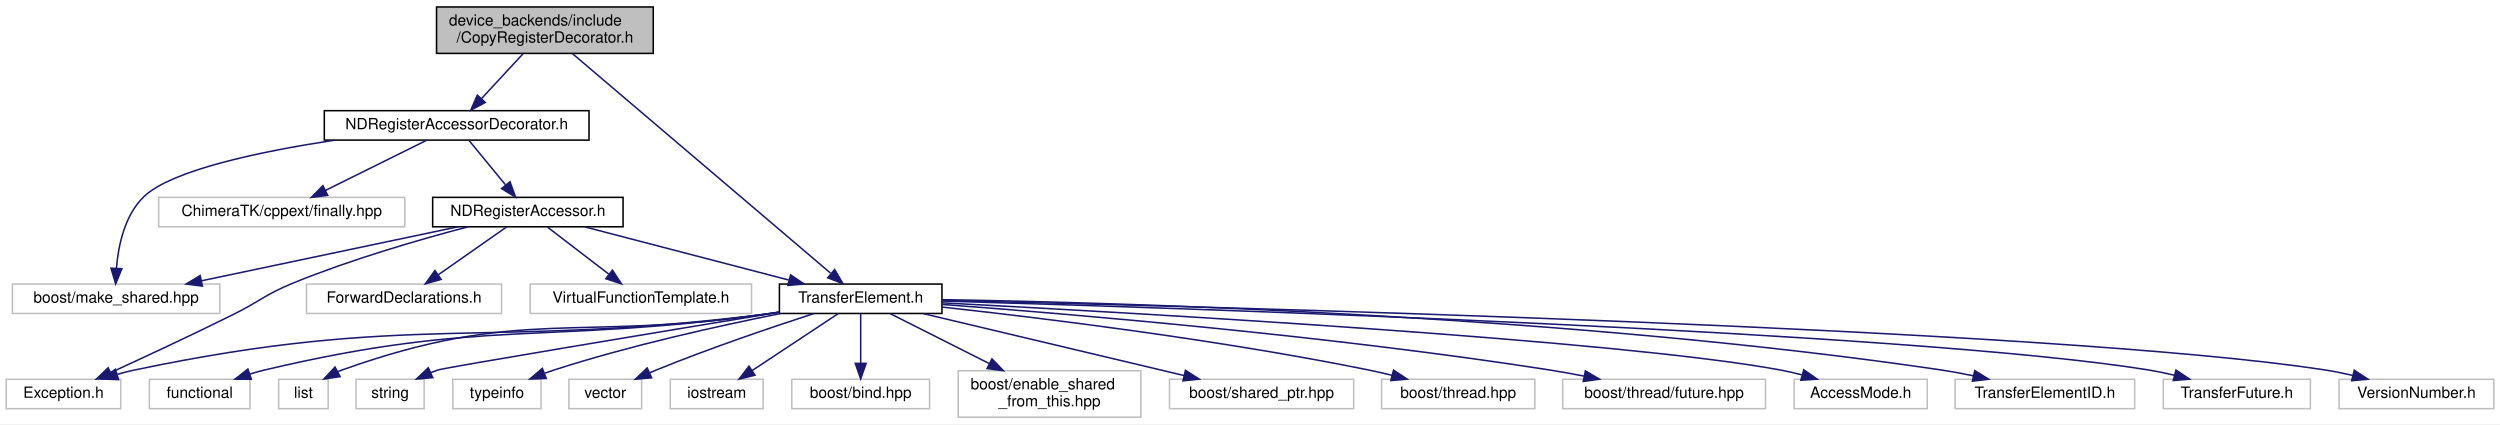
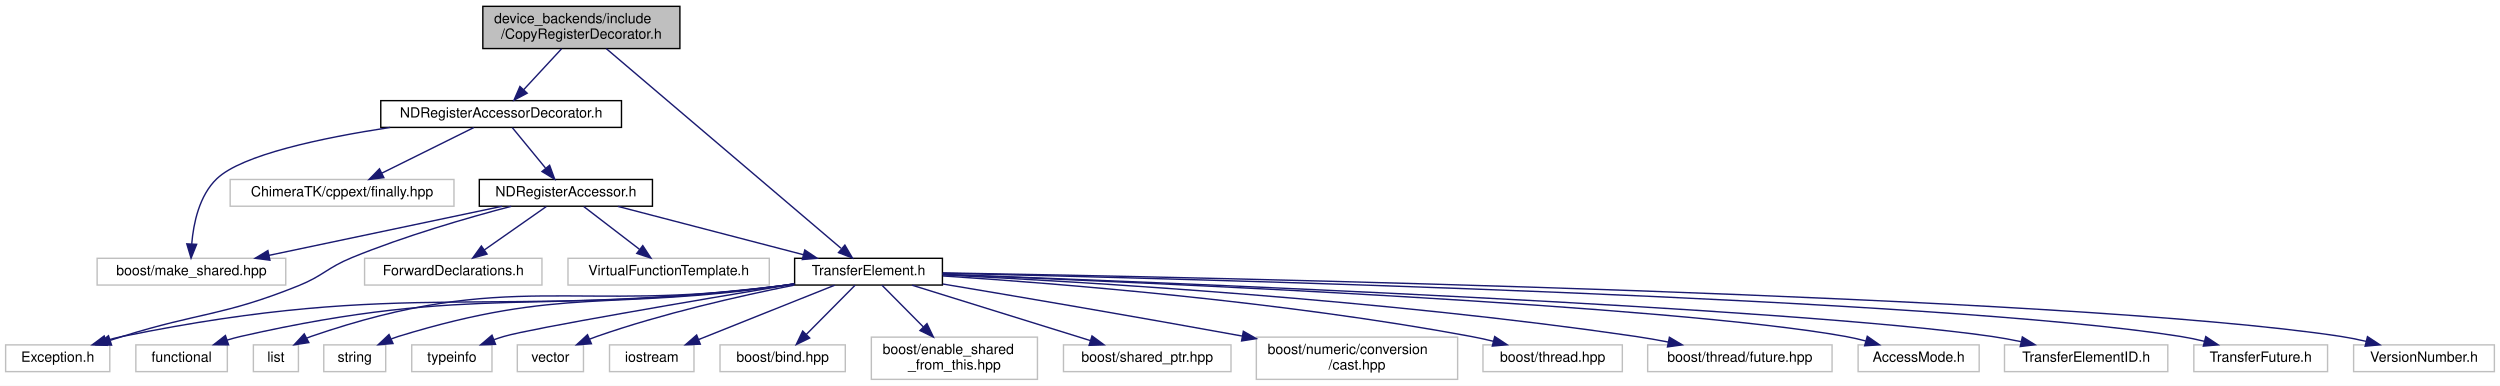
- <svg xmlns="http://www.w3.org/2000/svg" xmlns:xlink="http://www.w3.org/1999/xlink" width="1615pt" height="274pt" viewBox="0.00 0.00 1615.00 274.00">
+ <svg xmlns="http://www.w3.org/2000/svg" xmlns:xlink="http://www.w3.org/1999/xlink" width="1776pt" height="274pt" viewBox="0.00 0.00 1776.00 274.00">
  <g id="graph0" class="graph" transform="scale(1 1) rotate(0) translate(4 270)">
-     <polygon fill="#ffffff" stroke="transparent" points="-4,4 -4,-270 1611,-270 1611,4 -4,4" />
+     <polygon fill="#ffffff" stroke="transparent" points="-4,4 -4,-270 1772,-270 1772,4 -4,4" />
    <g id="node1" class="node">
-       <polygon fill="#bfbfbf" stroke="#000000" points="278,-235.5 278,-265.5 418,-265.5 418,-235.5 278,-235.5" />
-       <text text-anchor="start" x="286" y="-253.5" font-family="Helvetica,sans-Serif" font-size="10.00" fill="#000000">device_backends/include</text>
-       <text text-anchor="middle" x="348" y="-242.5" font-family="Helvetica,sans-Serif" font-size="10.00" fill="#000000">/CopyRegisterDecorator.h</text>
+       <polygon fill="#bfbfbf" stroke="#000000" points="339,-235.5 339,-265.5 479,-265.5 479,-235.5 339,-235.5" />
+       <text text-anchor="start" x="347" y="-253.5" font-family="Helvetica,sans-Serif" font-size="10.00" fill="#000000">device_backends/include</text>
+       <text text-anchor="middle" x="409" y="-242.5" font-family="Helvetica,sans-Serif" font-size="10.00" fill="#000000">/CopyRegisterDecorator.h</text>
    </g>
    <g id="node2" class="node">
      <g id="a_node2">
        <a xlink:href="device__backends_2include_2_n_d_register_accessor_decorator_8h.html" target="_top" xlink:title="NDRegisterAccessorDecorator.h">
-           <polygon fill="#ffffff" stroke="#000000" points="205.5,-179.5 205.5,-198.5 376.5,-198.5 376.5,-179.5 205.5,-179.5" />
-           <text text-anchor="middle" x="291" y="-186.5" font-family="Helvetica,sans-Serif" font-size="10.00" fill="#000000">NDRegisterAccessorDecorator.h</text>
+           <polygon fill="#ffffff" stroke="#000000" points="266.5,-179.5 266.5,-198.5 437.5,-198.5 437.5,-179.5 266.5,-179.5" />
+           <text text-anchor="middle" x="352" y="-186.5" font-family="Helvetica,sans-Serif" font-size="10.00" fill="#000000">NDRegisterAccessorDecorator.h</text>
        </a>
      </g>
    </g>
    <g id="edge1" class="edge">
-       <path fill="none" stroke="#191970" d="M333.91,-235.298C325.751,-226.494 315.453,-215.383 306.99,-206.253" />
-       <polygon fill="#191970" stroke="#191970" points="309.491,-203.802 300.126,-198.847 304.357,-208.56 309.491,-203.802" />
+       <path fill="none" stroke="#191970" d="M394.91,-235.298C386.751,-226.494 376.453,-215.383 367.99,-206.253" />
+       <polygon fill="#191970" stroke="#191970" points="370.491,-203.802 361.126,-198.847 365.357,-208.56 370.491,-203.802" />
    </g>
    <g id="node8" class="node">
      <g id="a_node8">
        <a xlink:href="device__backends_2include_2_transfer_element_8h.html" target="_top" xlink:title="TransferElement.h">
-           <polygon fill="#ffffff" stroke="#000000" points="499.5,-67.5 499.5,-86.5 604.5,-86.5 604.5,-67.5 499.5,-67.5" />
-           <text text-anchor="middle" x="552" y="-74.5" font-family="Helvetica,sans-Serif" font-size="10.00" fill="#000000">TransferElement.h</text>
+           <polygon fill="#ffffff" stroke="#000000" points="560.5,-67.5 560.5,-86.5 665.5,-86.5 665.5,-67.5 560.5,-67.5" />
+           <text text-anchor="middle" x="613" y="-74.5" font-family="Helvetica,sans-Serif" font-size="10.00" fill="#000000">TransferElement.h</text>
        </a>
      </g>
    </g>
-     <g id="edge26" class="edge">
-       <path fill="none" stroke="#191970" d="M365.747,-235.406C403.778,-203.061 492.886,-127.276 532.464,-93.615" />
-       <polygon fill="#191970" stroke="#191970" points="535.2,-95.883 540.55,-86.738 530.665,-90.55 535.2,-95.883" />
+     <g id="edge27" class="edge">
+       <path fill="none" stroke="#191970" d="M426.747,-235.406C464.778,-203.061 553.886,-127.276 593.464,-93.615" />
+       <polygon fill="#191970" stroke="#191970" points="596.2,-95.883 601.55,-86.738 591.665,-90.55 596.2,-95.883" />
    </g>
    <g id="node3" class="node">
-       <polygon fill="#ffffff" stroke="#bfbfbf" points="4,-67.5 4,-86.5 138,-86.5 138,-67.5 4,-67.5" />
-       <text text-anchor="middle" x="71" y="-74.5" font-family="Helvetica,sans-Serif" font-size="10.00" fill="#000000">boost/make_shared.hpp</text>
+       <polygon fill="#ffffff" stroke="#bfbfbf" points="65,-67.5 65,-86.5 199,-86.5 199,-67.5 65,-67.5" />
+       <text text-anchor="middle" x="132" y="-74.5" font-family="Helvetica,sans-Serif" font-size="10.00" fill="#000000">boost/make_shared.hpp</text>
    </g>
    <g id="edge2" class="edge">
-       <path fill="none" stroke="#191970" d="M212.165,-179.473C163.387,-172.024 106.786,-160.049 89,-143 76.565,-131.081 72.442,-111.484 71.205,-96.734" />
-       <polygon fill="#191970" stroke="#191970" points="74.695,-96.432 70.731,-86.607 67.702,-96.759 74.695,-96.432" />
+       <path fill="none" stroke="#191970" d="M273.165,-179.473C224.387,-172.024 167.786,-160.049 150,-143 137.565,-131.081 133.442,-111.484 132.205,-96.734" />
+       <polygon fill="#191970" stroke="#191970" points="135.695,-96.432 131.731,-86.607 128.702,-96.759 135.695,-96.432" />
    </g>
    <g id="node4" class="node">
-       <polygon fill="#ffffff" stroke="#bfbfbf" points="98.5,-123.5 98.5,-142.5 257.5,-142.5 257.5,-123.5 98.5,-123.5" />
-       <text text-anchor="middle" x="178" y="-130.5" font-family="Helvetica,sans-Serif" font-size="10.00" fill="#000000">ChimeraTK/cppext/finally.hpp</text>
+       <polygon fill="#ffffff" stroke="#bfbfbf" points="159.5,-123.5 159.5,-142.5 318.5,-142.5 318.5,-123.5 159.5,-123.5" />
+       <text text-anchor="middle" x="239" y="-130.5" font-family="Helvetica,sans-Serif" font-size="10.00" fill="#000000">ChimeraTK/cppext/finally.hpp</text>
    </g>
    <g id="edge3" class="edge">
-       <path fill="none" stroke="#191970" d="M271.575,-179.373C253.598,-170.464 226.656,-157.113 206.291,-147.02" />
-       <polygon fill="#191970" stroke="#191970" points="207.686,-143.805 197.172,-142.501 204.578,-150.078 207.686,-143.805" />
+       <path fill="none" stroke="#191970" d="M332.575,-179.373C314.598,-170.464 287.656,-157.113 267.291,-147.02" />
+       <polygon fill="#191970" stroke="#191970" points="268.686,-143.805 258.172,-142.501 265.578,-150.078 268.686,-143.805" />
    </g>
    <g id="node5" class="node">
      <g id="a_node5">
        <a xlink:href="device__backends_2include_2_n_d_register_accessor_8h.html" target="_top" xlink:title="NDRegisterAccessor.h">
-           <polygon fill="#ffffff" stroke="#000000" points="275.5,-123.5 275.5,-142.5 398.5,-142.5 398.5,-123.5 275.5,-123.5" />
-           <text text-anchor="middle" x="337" y="-130.5" font-family="Helvetica,sans-Serif" font-size="10.00" fill="#000000">NDRegisterAccessor.h</text>
+           <polygon fill="#ffffff" stroke="#000000" points="336.5,-123.5 336.5,-142.5 459.5,-142.5 459.5,-123.5 336.5,-123.5" />
+           <text text-anchor="middle" x="398" y="-130.5" font-family="Helvetica,sans-Serif" font-size="10.00" fill="#000000">NDRegisterAccessor.h</text>
        </a>
      </g>
    </g>
    <g id="edge4" class="edge">
-       <path fill="none" stroke="#191970" d="M299.013,-179.245C305.477,-171.376 314.738,-160.101 322.498,-150.654" />
-       <polygon fill="#191970" stroke="#191970" points="325.436,-152.592 329.079,-142.643 320.027,-148.148 325.436,-152.592" />
+       <path fill="none" stroke="#191970" d="M360.013,-179.245C366.477,-171.376 375.738,-160.101 383.498,-150.654" />
+       <polygon fill="#191970" stroke="#191970" points="386.436,-152.592 390.079,-142.643 381.027,-148.148 386.436,-152.592" />
    </g>
    <g id="edge5" class="edge">
-       <path fill="none" stroke="#191970" d="M291.575,-123.437C245.764,-113.793 175,-98.895 126.032,-88.586" />
-       <polygon fill="#191970" stroke="#191970" points="126.744,-85.159 116.237,-86.524 125.302,-92.009 126.744,-85.159" />
+       <path fill="none" stroke="#191970" d="M352.575,-123.437C306.764,-113.793 236,-98.895 187.032,-88.586" />
+       <polygon fill="#191970" stroke="#191970" points="187.744,-85.159 177.237,-86.524 186.302,-92.009 187.744,-85.159" />
    </g>
    <g id="node6" class="node">
      <polygon fill="#ffffff" stroke="#bfbfbf" points="0,-6 0,-25 74,-25 74,-6 0,-6" />
      <text text-anchor="middle" x="37" y="-13" font-family="Helvetica,sans-Serif" font-size="10.00" fill="#000000">Exception.h</text>
    </g>
    <g id="edge6" class="edge">
-       <path fill="none" stroke="#191970" d="M298.192,-123.447C267.051,-115.263 222.499,-102.378 185,-87 167.342,-79.759 164.091,-75.493 147,-67 120.352,-53.758 89.658,-39.466 67.475,-29.305" />
-       <polygon fill="#191970" stroke="#191970" points="68.778,-26.053 58.228,-25.083 65.871,-32.42 68.778,-26.053" />
+       <path fill="none" stroke="#191970" d="M359.192,-123.447C328.051,-115.263 283.498,-102.378 246,-87 228.342,-79.759 225.706,-74.122 208,-67 154.363,-45.425 138.185,-48.235 83,-31 80.21,-30.129 77.331,-29.209 74.439,-28.27" />
+       <polygon fill="#191970" stroke="#191970" points="75.258,-24.854 64.665,-25.044 73.065,-31.502 75.258,-24.854" />
    </g>
    <g id="node7" class="node">
-       <polygon fill="#ffffff" stroke="#bfbfbf" points="194,-67.5 194,-86.5 320,-86.5 320,-67.5 194,-67.5" />
-       <text text-anchor="middle" x="257" y="-74.5" font-family="Helvetica,sans-Serif" font-size="10.00" fill="#000000">ForwardDeclarations.h</text>
+       <polygon fill="#ffffff" stroke="#bfbfbf" points="255,-67.5 255,-86.5 381,-86.5 381,-67.5 255,-67.5" />
+       <text text-anchor="middle" x="318" y="-74.5" font-family="Helvetica,sans-Serif" font-size="10.00" fill="#000000">ForwardDeclarations.h</text>
    </g>
    <g id="edge7" class="edge">
-       <path fill="none" stroke="#191970" d="M323.065,-123.246C310.905,-114.734 293.054,-102.237 278.971,-92.38" />
-       <polygon fill="#191970" stroke="#191970" points="280.975,-89.51 270.775,-86.643 276.961,-95.245 280.975,-89.51" />
+       <path fill="none" stroke="#191970" d="M384.065,-123.246C371.905,-114.734 354.054,-102.237 339.971,-92.38" />
+       <polygon fill="#191970" stroke="#191970" points="341.975,-89.51 331.775,-86.643 337.961,-95.245 341.975,-89.51" />
    </g>
    <g id="edge8" class="edge">
-       <path fill="none" stroke="#191970" d="M373.96,-123.373C410.408,-113.88 466.225,-99.341 505.629,-89.078" />
-       <polygon fill="#191970" stroke="#191970" points="506.728,-92.409 515.523,-86.501 504.963,-85.635 506.728,-92.409" />
-     </g>
-     <g id="node24" class="node">
-       <polygon fill="#ffffff" stroke="#bfbfbf" points="338.5,-67.5 338.5,-86.5 481.5,-86.5 481.5,-67.5 338.5,-67.5" />
-       <text text-anchor="middle" x="410" y="-74.5" font-family="Helvetica,sans-Serif" font-size="10.00" fill="#000000">VirtualFunctionTemplate.h</text>
-     </g>
-     <g id="edge25" class="edge">
-       <path fill="none" stroke="#191970" d="M349.716,-123.246C360.602,-114.894 376.488,-102.708 389.22,-92.941" />
-       <polygon fill="#191970" stroke="#191970" points="391.626,-95.506 397.43,-86.643 387.365,-89.952 391.626,-95.506" />
-     </g>
-     <g id="edge21" class="edge">
-       <path fill="none" stroke="#191970" d="M499.272,-68.232C496.138,-67.793 493.029,-67.378 490,-67 309.801,-44.528 260.733,-68.254 83,-31 79.319,-30.229 75.524,-29.255 71.766,-28.173" />
-       <polygon fill="#191970" stroke="#191970" points="72.598,-24.767 62.01,-25.122 70.509,-31.447 72.598,-24.767" />
+       <path fill="none" stroke="#191970" d="M434.96,-123.373C471.408,-113.88 527.225,-99.341 566.629,-89.078" />
+       <polygon fill="#191970" stroke="#191970" points="567.728,-92.409 576.523,-86.501 565.963,-85.635 567.728,-92.409" />
+     </g>
+     <g id="node25" class="node">
+       <polygon fill="#ffffff" stroke="#bfbfbf" points="399.5,-67.5 399.5,-86.5 542.5,-86.5 542.5,-67.5 399.5,-67.5" />
+       <text text-anchor="middle" x="471" y="-74.5" font-family="Helvetica,sans-Serif" font-size="10.00" fill="#000000">VirtualFunctionTemplate.h</text>
+     </g>
+     <g id="edge26" class="edge">
+       <path fill="none" stroke="#191970" d="M410.716,-123.246C421.602,-114.894 437.488,-102.708 450.22,-92.941" />
+       <polygon fill="#191970" stroke="#191970" points="452.626,-95.506 458.43,-86.643 448.365,-89.952 452.626,-95.506" />
+     </g>
+     <g id="edge22" class="edge">
+       <path fill="none" stroke="#191970" d="M560.277,-68.19C557.141,-67.762 554.032,-67.36 551,-67 343.845,-42.37 287.419,-72.627 83,-31 79.116,-30.209 75.107,-29.186 71.149,-28.042" />
+       <polygon fill="#191970" stroke="#191970" points="72.108,-24.674 61.519,-25.014 70.009,-31.352 72.108,-24.674" />
    </g>
    <g id="node9" class="node">
      <polygon fill="#ffffff" stroke="#bfbfbf" points="92.5,-6 92.5,-25 157.5,-25 157.5,-6 92.5,-6" />
      <text text-anchor="middle" x="125" y="-13" font-family="Helvetica,sans-Serif" font-size="10.00" fill="#000000">functional</text>
    </g>
    <g id="edge9" class="edge">
-       <path fill="none" stroke="#191970" d="M499.261,-68.314C496.13,-67.854 493.025,-67.412 490,-67 346.879,-47.494 307.566,-64.249 167,-31 163.823,-30.249 160.558,-29.326 157.32,-28.31" />
-       <polygon fill="#191970" stroke="#191970" points="158.392,-24.978 147.798,-25.053 156.127,-31.601 158.392,-24.978" />
+       <path fill="none" stroke="#191970" d="M560.269,-68.251C557.136,-67.807 554.028,-67.386 551,-67 380.959,-45.341 334.151,-68.995 167,-31 163.817,-30.276 160.548,-29.373 157.306,-28.368" />
+       <polygon fill="#191970" stroke="#191970" points="158.374,-25.035 147.78,-25.129 156.121,-31.662 158.374,-25.035" />
    </g>
    <g id="node10" class="node">
      <polygon fill="#ffffff" stroke="#bfbfbf" points="176,-6 176,-25 208,-25 208,-6 176,-6" />
      <text text-anchor="middle" x="192" y="-13" font-family="Helvetica,sans-Serif" font-size="10.00" fill="#000000">list</text>
    </g>
    <g id="edge10" class="edge">
-       <path fill="none" stroke="#191970" d="M499.251,-68.386C496.122,-67.908 493.021,-67.443 490,-67 368.91,-49.254 332.253,-72.165 217,-31 216.116,-30.684 215.231,-30.334 214.348,-29.956" />
-       <polygon fill="#191970" stroke="#191970" points="215.698,-26.711 205.221,-25.135 212.428,-32.9 215.698,-26.711" />
+       <path fill="none" stroke="#191970" d="M560.263,-68.301C557.131,-67.844 554.026,-67.407 551,-67 403.027,-47.106 358.191,-79.548 217,-31 215.962,-30.643 214.922,-30.237 213.887,-29.792" />
+       <polygon fill="#191970" stroke="#191970" points="215.411,-26.638 204.937,-25.038 212.127,-32.82 215.411,-26.638" />
    </g>
    <g id="node11" class="node">
      <polygon fill="#ffffff" stroke="#bfbfbf" points="226,-6 226,-25 270,-25 270,-6 226,-6" />
      <text text-anchor="middle" x="248" y="-13" font-family="Helvetica,sans-Serif" font-size="10.00" fill="#000000">string</text>
    </g>
    <g id="edge11" class="edge">
-       <path fill="none" stroke="#191970" d="M499.339,-68.328C421.484,-55.478 284.226,-32.705 279,-31 277.387,-30.474 275.754,-29.876 274.124,-29.228" />
-       <polygon fill="#191970" stroke="#191970" points="275.551,-26.032 264.995,-25.127 272.683,-32.417 275.551,-26.032" />
+       <path fill="none" stroke="#191970" d="M560.25,-68.388C557.122,-67.909 554.02,-67.443 551,-67 430.35,-49.29 395.582,-66.759 279,-31 277.339,-30.491 275.658,-29.899 273.983,-29.25" />
+       <polygon fill="#191970" stroke="#191970" points="275.192,-25.957 264.633,-25.081 272.342,-32.35 275.192,-25.957" />
    </g>
    <g id="node12" class="node">
      <polygon fill="#ffffff" stroke="#bfbfbf" points="288.5,-6 288.5,-25 345.5,-25 345.5,-6 288.5,-6" />
      <text text-anchor="middle" x="317" y="-13" font-family="Helvetica,sans-Serif" font-size="10.00" fill="#000000">typeinfo</text>
    </g>
    <g id="edge12" class="edge">
-       <path fill="none" stroke="#191970" d="M500.07,-67.428C459.748,-59.4 402.693,-46.732 354,-31 352.062,-30.374 350.083,-29.688 348.099,-28.965" />
-       <polygon fill="#191970" stroke="#191970" points="348.879,-25.513 338.291,-25.138 346.335,-32.034 348.879,-25.513" />
+       <path fill="none" stroke="#191970" d="M560.359,-68.291C490.436,-56.623 373.441,-36.722 354,-31 351.689,-30.32 349.327,-29.54 346.969,-28.701" />
+       <polygon fill="#191970" stroke="#191970" points="348.04,-25.362 337.45,-25.013 345.511,-31.889 348.04,-25.362" />
    </g>
    <g id="node13" class="node">
      <polygon fill="#ffffff" stroke="#bfbfbf" points="363.5,-6 363.5,-25 410.5,-25 410.5,-6 363.5,-6" />
      <text text-anchor="middle" x="387" y="-13" font-family="Helvetica,sans-Serif" font-size="10.00" fill="#000000">vector</text>
    </g>
    <g id="edge13" class="edge">
-       <path fill="none" stroke="#191970" d="M521.787,-67.462C494.816,-58.713 454.382,-45.021 420,-31 418.608,-30.432 417.19,-29.837 415.764,-29.223" />
-       <polygon fill="#191970" stroke="#191970" points="416.952,-25.92 406.395,-25.019 414.086,-32.306 416.952,-25.92" />
+       <path fill="none" stroke="#191970" d="M560.149,-67.45C520.884,-59.626 466.331,-47.209 420,-31 418.357,-30.425 416.686,-29.795 415.012,-29.128" />
+       <polygon fill="#191970" stroke="#191970" points="416.136,-25.8 405.569,-25.034 413.351,-32.223 416.136,-25.8" />
    </g>
    <g id="node14" class="node">
      <polygon fill="#ffffff" stroke="#bfbfbf" points="429,-6 429,-25 489,-25 489,-6 429,-6" />
      <text text-anchor="middle" x="459" y="-13" font-family="Helvetica,sans-Serif" font-size="10.00" fill="#000000">iostream</text>
    </g>
    <g id="edge14" class="edge">
-       <path fill="none" stroke="#191970" d="M537.469,-67.391C522.591,-57.552 499.25,-42.117 481.887,-30.635" />
-       <polygon fill="#191970" stroke="#191970" points="483.701,-27.639 473.429,-25.042 479.84,-33.477 483.701,-27.639" />
+       <path fill="none" stroke="#191970" d="M588.938,-67.391C562.944,-57.01 521.352,-40.4 492.245,-28.777" />
+       <polygon fill="#191970" stroke="#191970" points="493.478,-25.5 482.894,-25.042 490.882,-32.001 493.478,-25.5" />
    </g>
    <g id="node15" class="node">
      <polygon fill="#ffffff" stroke="#bfbfbf" points="507.5,-6 507.5,-25 596.5,-25 596.5,-6 507.5,-6" />
      <text text-anchor="middle" x="552" y="-13" font-family="Helvetica,sans-Serif" font-size="10.00" fill="#000000">boost/bind.hpp</text>
    </g>
    <g id="edge15" class="edge">
-       <path fill="none" stroke="#191970" d="M552,-67.391C552,-58.866 552,-46.139 552,-35.423" />
-       <polygon fill="#191970" stroke="#191970" points="555.5,-35.245 552,-25.245 548.5,-35.245 555.5,-35.245" />
+       <path fill="none" stroke="#191970" d="M603.469,-67.391C594.212,-58.058 579.961,-43.69 568.8,-32.437" />
+       <polygon fill="#191970" stroke="#191970" points="571.193,-29.88 561.666,-25.245 566.223,-34.809 571.193,-29.88" />
    </g>
    <g id="node16" class="node">
      <polygon fill="#ffffff" stroke="#bfbfbf" points="615,-.5 615,-30.5 733,-30.5 733,-.5 615,-.5" />
      <text text-anchor="start" x="623" y="-18.5" font-family="Helvetica,sans-Serif" font-size="10.00" fill="#000000">boost/enable_shared</text>
      <text text-anchor="middle" x="674" y="-7.5" font-family="Helvetica,sans-Serif" font-size="10.00" fill="#000000">_from_this.hpp</text>
    </g>
    <g id="edge16" class="edge">
-       <path fill="none" stroke="#191970" d="M571.062,-67.391C588.109,-58.798 613.624,-45.936 634.986,-35.167" />
-       <polygon fill="#191970" stroke="#191970" points="636.801,-38.171 644.155,-30.545 633.65,-31.921 636.801,-38.171" />
+       <path fill="none" stroke="#191970" d="M622.531,-67.391C630.405,-59.453 641.891,-47.872 652.017,-37.663" />
+       <polygon fill="#191970" stroke="#191970" points="654.52,-40.109 659.078,-30.545 649.551,-35.18 654.52,-40.109" />
    </g>
    <g id="node17" class="node">
      <polygon fill="#ffffff" stroke="#bfbfbf" points="751.5,-6 751.5,-25 870.5,-25 870.5,-6 751.5,-6" />
      <text text-anchor="middle" x="811" y="-13" font-family="Helvetica,sans-Serif" font-size="10.00" fill="#000000">boost/shared_ptr.hpp</text>
    </g>
    <g id="edge17" class="edge">
-       <path fill="none" stroke="#191970" d="M592.185,-67.458C637.646,-56.663 711.74,-39.069 760.927,-27.39" />
-       <polygon fill="#191970" stroke="#191970" points="761.8,-30.78 770.721,-25.064 760.183,-23.969 761.8,-30.78" />
+       <path fill="none" stroke="#191970" d="M643.938,-67.391C678.084,-56.785 733.167,-39.675 770.673,-28.026" />
+       <polygon fill="#191970" stroke="#191970" points="771.768,-31.351 780.28,-25.042 769.692,-24.666 771.768,-31.351" />
    </g>
    <g id="node18" class="node">
-       <polygon fill="#ffffff" stroke="#bfbfbf" points="888.5,-6 888.5,-25 987.5,-25 987.5,-6 888.5,-6" />
-       <text text-anchor="middle" x="938" y="-13" font-family="Helvetica,sans-Serif" font-size="10.00" fill="#000000">boost/thread.hpp</text>
+       <polygon fill="#ffffff" stroke="#bfbfbf" points="888.5,-.5 888.5,-30.5 1031.5,-30.5 1031.5,-.5 888.5,-.5" />
+       <text text-anchor="start" x="896.5" y="-18.5" font-family="Helvetica,sans-Serif" font-size="10.00" fill="#000000">boost/numeric/conversion</text>
+       <text text-anchor="middle" x="960" y="-7.5" font-family="Helvetica,sans-Serif" font-size="10.00" fill="#000000">/cast.hpp</text>
    </g>
    <g id="edge18" class="edge">
-       <path fill="none" stroke="#191970" d="M604.597,-71.622C669.661,-64.512 783.637,-50.558 880,-31 884.98,-29.989 890.166,-28.802 895.3,-27.541" />
-       <polygon fill="#191970" stroke="#191970" points="896.216,-30.919 905.039,-25.053 894.484,-24.137 896.216,-30.919" />
+       <path fill="none" stroke="#191970" d="M665.744,-68.245C717.434,-59.59 798.73,-45.78 878.288,-31.294" />
+       <polygon fill="#191970" stroke="#191970" points="879.276,-34.672 888.485,-29.432 878.018,-27.786 879.276,-34.672" />
    </g>
    <g id="node19" class="node">
-       <polygon fill="#ffffff" stroke="#bfbfbf" points="1005.5,-6 1005.5,-25 1136.5,-25 1136.5,-6 1005.5,-6" />
-       <text text-anchor="middle" x="1071" y="-13" font-family="Helvetica,sans-Serif" font-size="10.00" fill="#000000">boost/thread/future.hpp</text>
+       <polygon fill="#ffffff" stroke="#bfbfbf" points="1049.5,-6 1049.5,-25 1148.5,-25 1148.5,-6 1049.5,-6" />
+       <text text-anchor="middle" x="1099" y="-13" font-family="Helvetica,sans-Serif" font-size="10.00" fill="#000000">boost/thread.hpp</text>
    </g>
    <g id="edge19" class="edge">
-       <path fill="none" stroke="#191970" d="M604.633,-73.332C688.143,-67.115 855.989,-52.996 997,-31 1004.222,-29.873 1011.804,-28.503 1019.247,-27.049" />
-       <polygon fill="#191970" stroke="#191970" points="1020.153,-30.437 1029.264,-25.029 1018.769,-23.575 1020.153,-30.437" />
+       <path fill="none" stroke="#191970" d="M665.759,-73.954C746.931,-68.68 907.1,-55.934 1041,-31 1046.12,-30.047 1051.451,-28.875 1056.716,-27.606" />
+       <polygon fill="#191970" stroke="#191970" points="1057.852,-30.929 1066.685,-25.079 1056.132,-24.144 1057.852,-30.929" />
    </g>
    <g id="node20" class="node">
-       <polygon fill="#ffffff" stroke="#bfbfbf" points="1155,-6 1155,-25 1241,-25 1241,-6 1155,-6" />
-       <text text-anchor="middle" x="1198" y="-13" font-family="Helvetica,sans-Serif" font-size="10.00" fill="#000000">AccessMode.h</text>
+       <polygon fill="#ffffff" stroke="#bfbfbf" points="1166.5,-6 1166.5,-25 1297.5,-25 1297.5,-6 1166.5,-6" />
+       <text text-anchor="middle" x="1232" y="-13" font-family="Helvetica,sans-Serif" font-size="10.00" fill="#000000">boost/thread/future.hpp</text>
    </g>
    <g id="edge20" class="edge">
-       <path fill="none" stroke="#191970" d="M604.565,-74.365C729.752,-67.856 1042.777,-50.156 1146,-31 1150.552,-30.155 1155.272,-29.064 1159.928,-27.851" />
-       <polygon fill="#191970" stroke="#191970" points="1161.243,-31.118 1169.929,-25.053 1159.356,-24.377 1161.243,-31.118" />
+       <path fill="none" stroke="#191970" d="M665.857,-74.689C763.495,-69.945 978.549,-57.267 1158,-31 1165.495,-29.903 1173.372,-28.513 1181.077,-27.017" />
+       <polygon fill="#191970" stroke="#191970" points="1181.949,-30.412 1191.061,-25.007 1180.567,-23.55 1181.949,-30.412" />
    </g>
    <g id="node21" class="node">
-       <polygon fill="#ffffff" stroke="#bfbfbf" points="1259,-6 1259,-25 1375,-25 1375,-6 1259,-6" />
-       <text text-anchor="middle" x="1317" y="-13" font-family="Helvetica,sans-Serif" font-size="10.00" fill="#000000">TransferElementID.h</text>
-     </g>
-     <g id="edge22" class="edge">
-       <path fill="none" stroke="#191970" d="M604.844,-76.424C721.759,-74.514 1010.919,-66.297 1250,-31 1256.745,-30.004 1263.815,-28.681 1270.73,-27.227" />
-       <polygon fill="#191970" stroke="#191970" points="1271.684,-30.601 1280.693,-25.024 1270.173,-23.765 1271.684,-30.601" />
+       <polygon fill="#ffffff" stroke="#bfbfbf" points="1316,-6 1316,-25 1402,-25 1402,-6 1316,-6" />
+       <text text-anchor="middle" x="1359" y="-13" font-family="Helvetica,sans-Serif" font-size="10.00" fill="#000000">AccessMode.h</text>
+     </g>
+     <g id="edge21" class="edge">
+       <path fill="none" stroke="#191970" d="M665.518,-75.04C805.246,-69.584 1183.848,-53.148 1307,-31 1311.734,-30.149 1316.649,-29.02 1321.483,-27.759" />
+       <polygon fill="#191970" stroke="#191970" points="1322.528,-31.101 1331.211,-25.03 1320.637,-24.361 1322.528,-31.101" />
    </g>
    <g id="node22" class="node">
-       <polygon fill="#ffffff" stroke="#bfbfbf" points="1393.5,-6 1393.5,-25 1488.5,-25 1488.5,-6 1393.5,-6" />
-       <text text-anchor="middle" x="1441" y="-13" font-family="Helvetica,sans-Serif" font-size="10.00" fill="#000000">TransferFuture.h</text>
+       <polygon fill="#ffffff" stroke="#bfbfbf" points="1420,-6 1420,-25 1536,-25 1536,-6 1420,-6" />
+       <text text-anchor="middle" x="1478" y="-13" font-family="Helvetica,sans-Serif" font-size="10.00" fill="#000000">TransferElementID.h</text>
    </g>
    <g id="edge23" class="edge">
-       <path fill="none" stroke="#191970" d="M604.709,-75.536C763.052,-70.909 1232.89,-55.444 1384,-31 1389.441,-30.12 1395.111,-28.926 1400.672,-27.589" />
-       <polygon fill="#191970" stroke="#191970" points="1401.68,-30.944 1410.494,-25.064 1399.938,-24.164 1401.68,-30.944" />
+       <path fill="none" stroke="#191970" d="M665.689,-75.132C819.533,-69.494 1266.337,-51.75 1411,-31 1417.749,-30.032 1424.822,-28.724 1431.737,-27.277" />
+       <polygon fill="#191970" stroke="#191970" points="1432.689,-30.651 1441.7,-25.08 1431.181,-23.816 1432.689,-30.651" />
    </g>
    <g id="node23" class="node">
-       <polygon fill="#ffffff" stroke="#bfbfbf" points="1507,-6 1507,-25 1607,-25 1607,-6 1507,-6" />
-       <text text-anchor="middle" x="1557" y="-13" font-family="Helvetica,sans-Serif" font-size="10.00" fill="#000000">VersionNumber.h</text>
+       <polygon fill="#ffffff" stroke="#bfbfbf" points="1554.5,-6 1554.5,-25 1649.5,-25 1649.5,-6 1554.5,-6" />
+       <text text-anchor="middle" x="1602" y="-13" font-family="Helvetica,sans-Serif" font-size="10.00" fill="#000000">TransferFuture.h</text>
    </g>
    <g id="edge24" class="edge">
-       <path fill="none" stroke="#191970" d="M604.779,-75.881C777.34,-71.994 1323.702,-57.833 1498,-31 1503.834,-30.102 1509.924,-28.86 1515.882,-27.467" />
-       <polygon fill="#191970" stroke="#191970" points="1516.862,-30.83 1525.717,-25.013 1515.167,-24.038 1516.862,-30.83" />
+       <path fill="none" stroke="#191970" d="M665.604,-75.899C836.298,-72.093 1373.601,-58.206 1545,-31 1550.507,-30.126 1556.247,-28.924 1561.871,-27.573" />
+       <polygon fill="#191970" stroke="#191970" points="1562.984,-30.9 1571.795,-25.018 1561.239,-24.121 1562.984,-30.9" />
+     </g>
+     <g id="node24" class="node">
+       <polygon fill="#ffffff" stroke="#bfbfbf" points="1668,-6 1668,-25 1768,-25 1768,-6 1668,-6" />
+       <text text-anchor="middle" x="1718" y="-13" font-family="Helvetica,sans-Serif" font-size="10.00" fill="#000000">VersionNumber.h</text>
+     </g>
+     <g id="edge25" class="edge">
+       <path fill="none" stroke="#191970" d="M665.809,-76.164C850.142,-73.014 1464.341,-60.505 1659,-31 1664.836,-30.115 1670.927,-28.881 1676.886,-27.492" />
+       <polygon fill="#191970" stroke="#191970" points="1677.864,-30.855 1686.721,-25.041 1676.172,-24.063 1677.864,-30.855" />
    </g>
  </g>
</svg>
